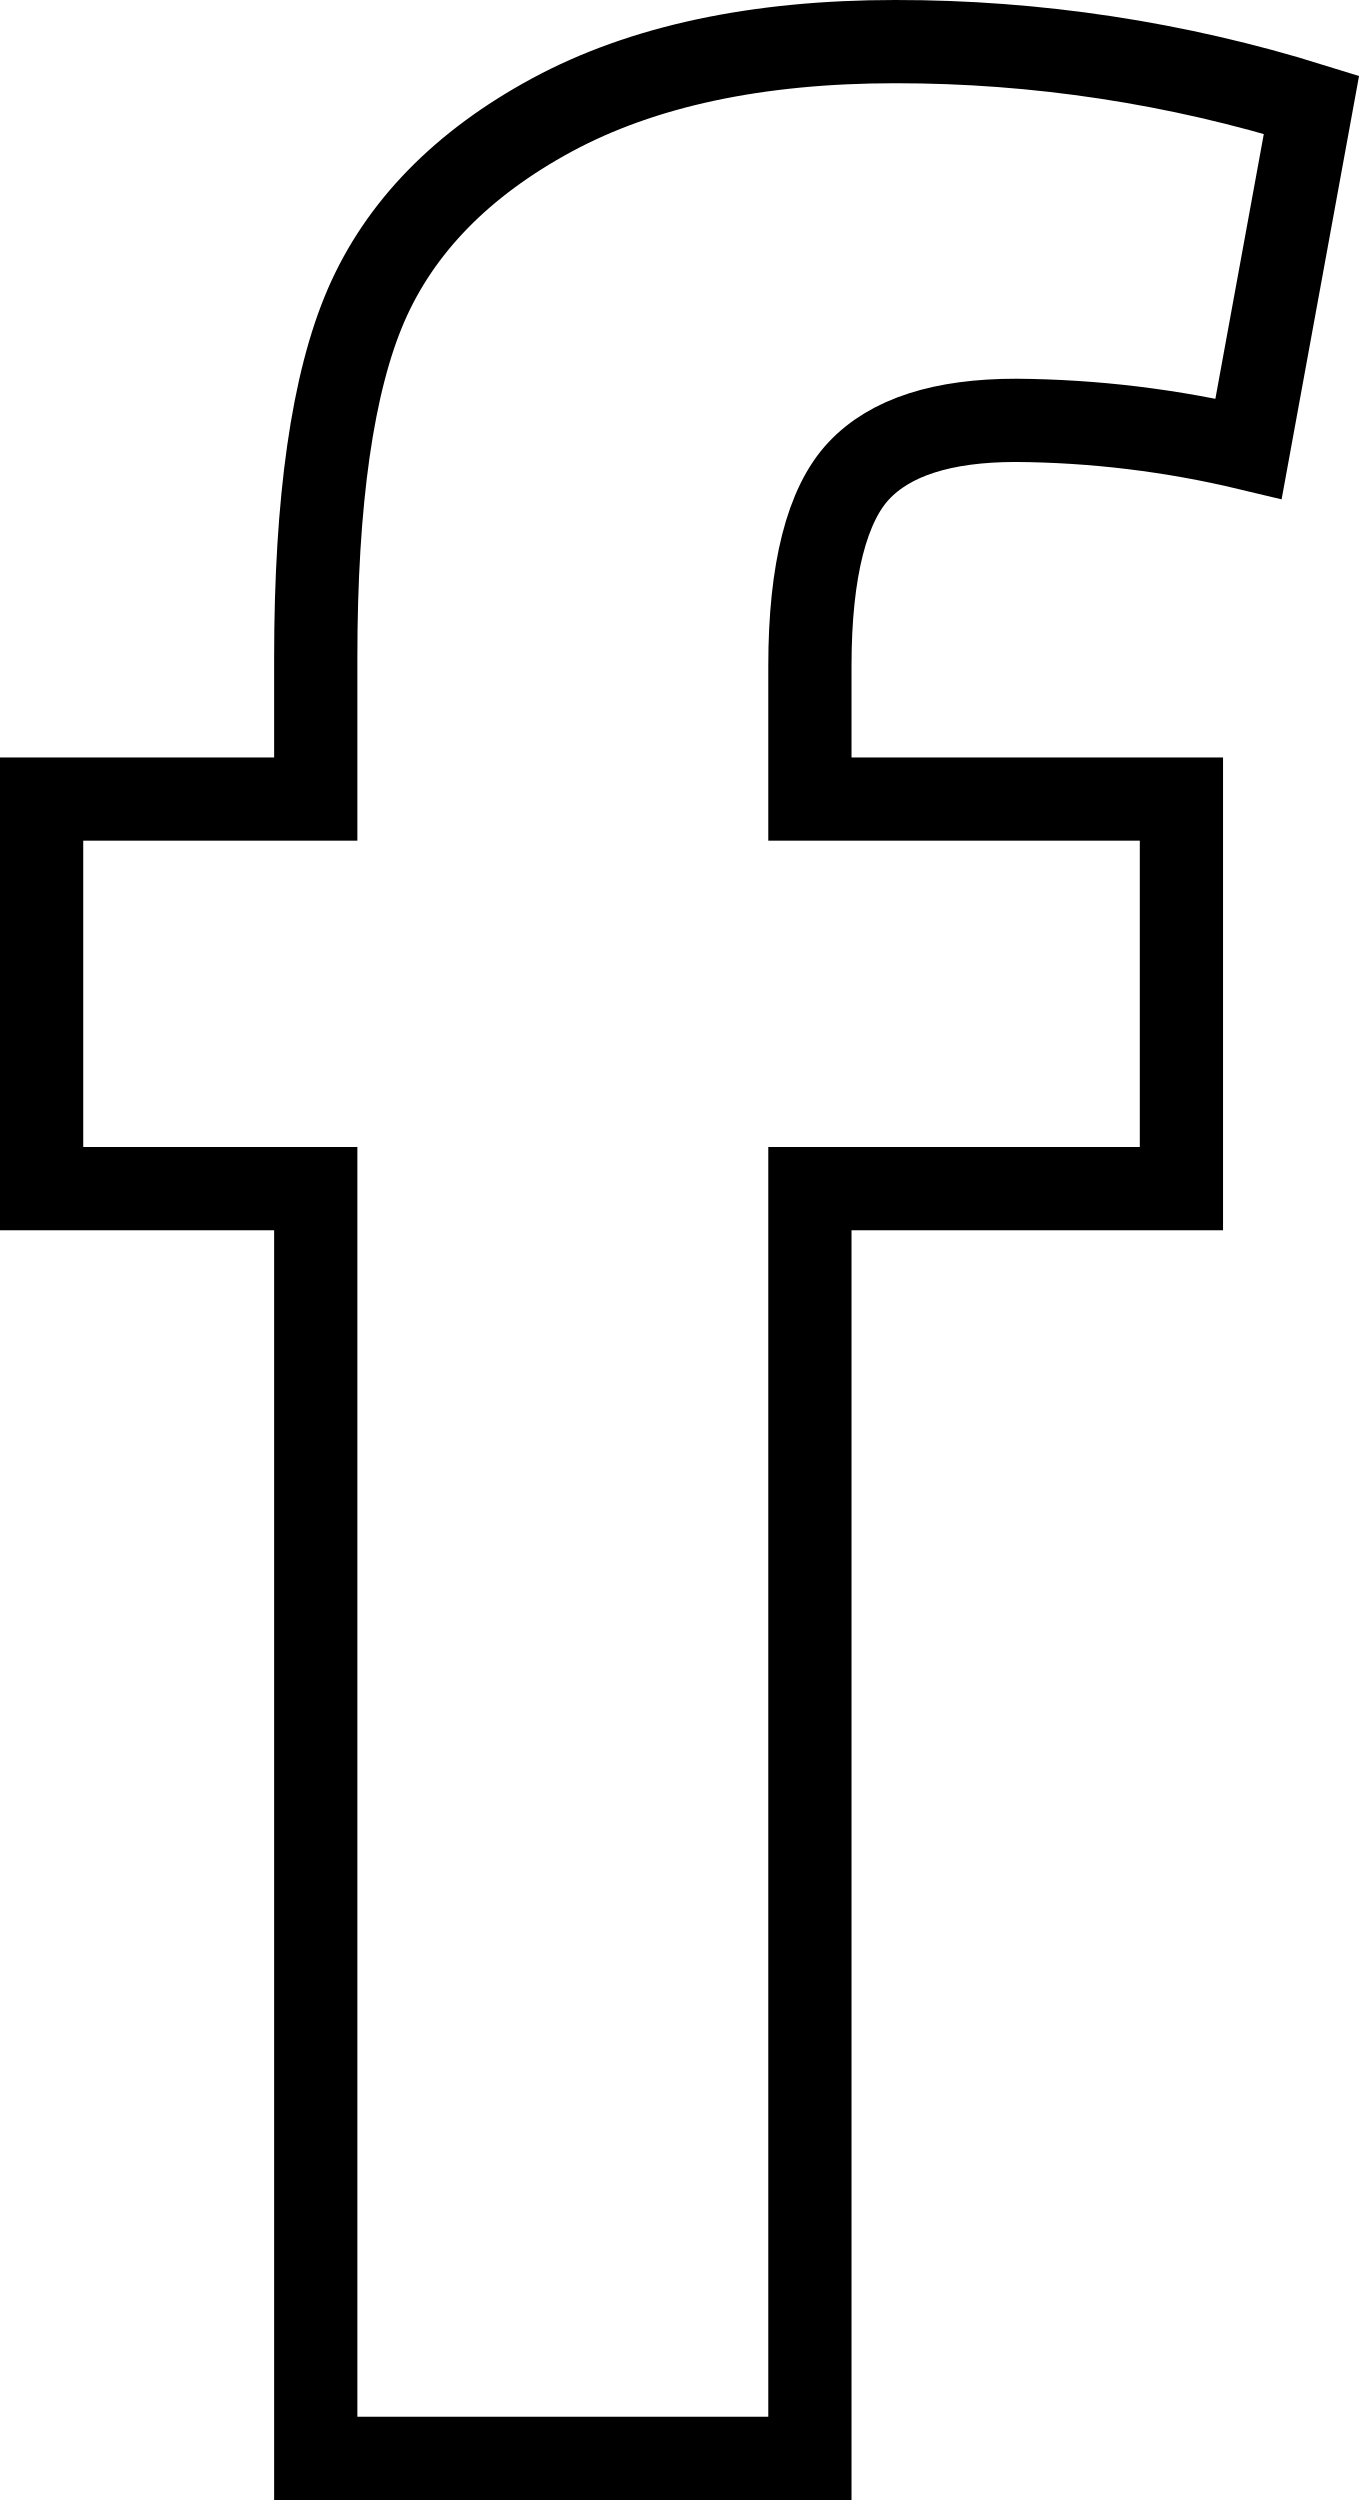
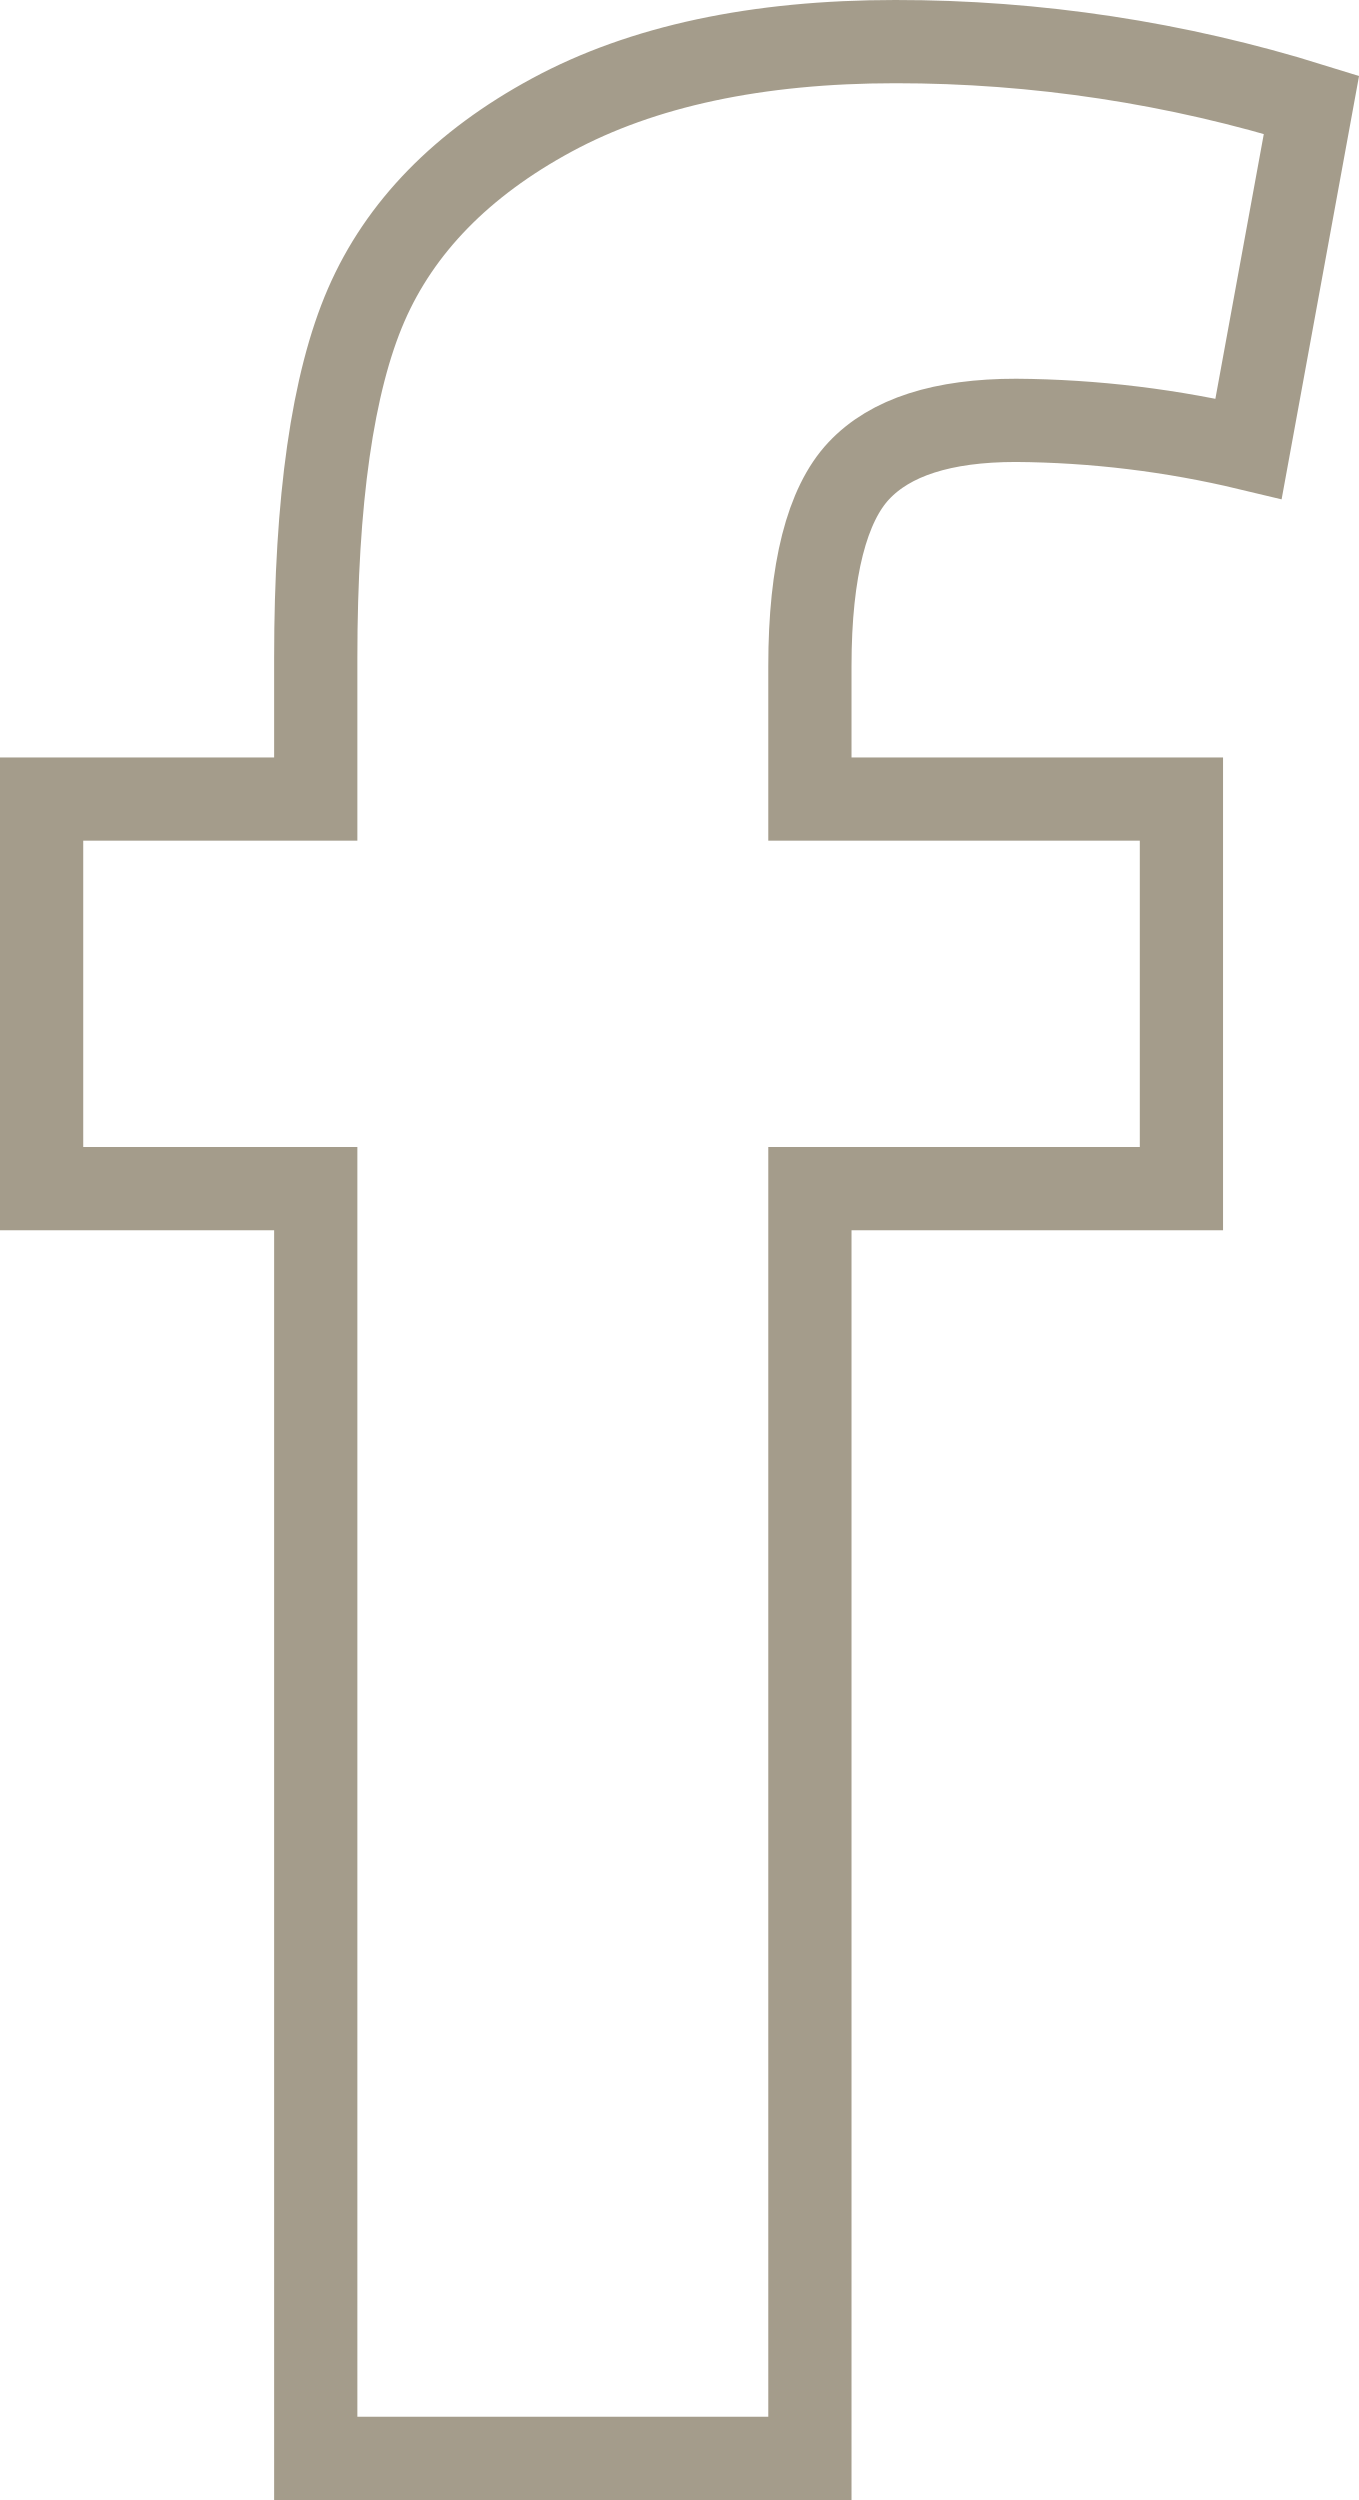
<svg xmlns="http://www.w3.org/2000/svg" viewBox="0 0 146.93 270.31">
  <defs>
-     <style>.cls-1{fill:none;stroke:#000;stroke-miterlimit:10;stroke-width:9px;}</style>
+     <style>.cls-1{fill:none;stroke:#A49C8B;stroke-miterlimit:10;stroke-width:9px;}</style>
  </defs>
  <g id="Слой_2" data-name="Слой 2">
    <g id="Layer_1" data-name="Layer 1">
      <path class="cls-1" d="M4.5,86.4H34.14V71.12c0-17,1.82-29.77,5.46-38.15S49.93,17.7,59.68,12.43,81.85,4.5,96.8,4.5a151,151,0,0,1,45,6.83L135,48.51a111.34,111.34,0,0,0-25.15-3.06c-7.93,0-13.59,1.82-17,5.46S87.57,61.57,87.57,72V86.4h40.17v42.12H87.57V265.81H34.14V128.52H4.5Z" />
    </g>
  </g>
</svg>
